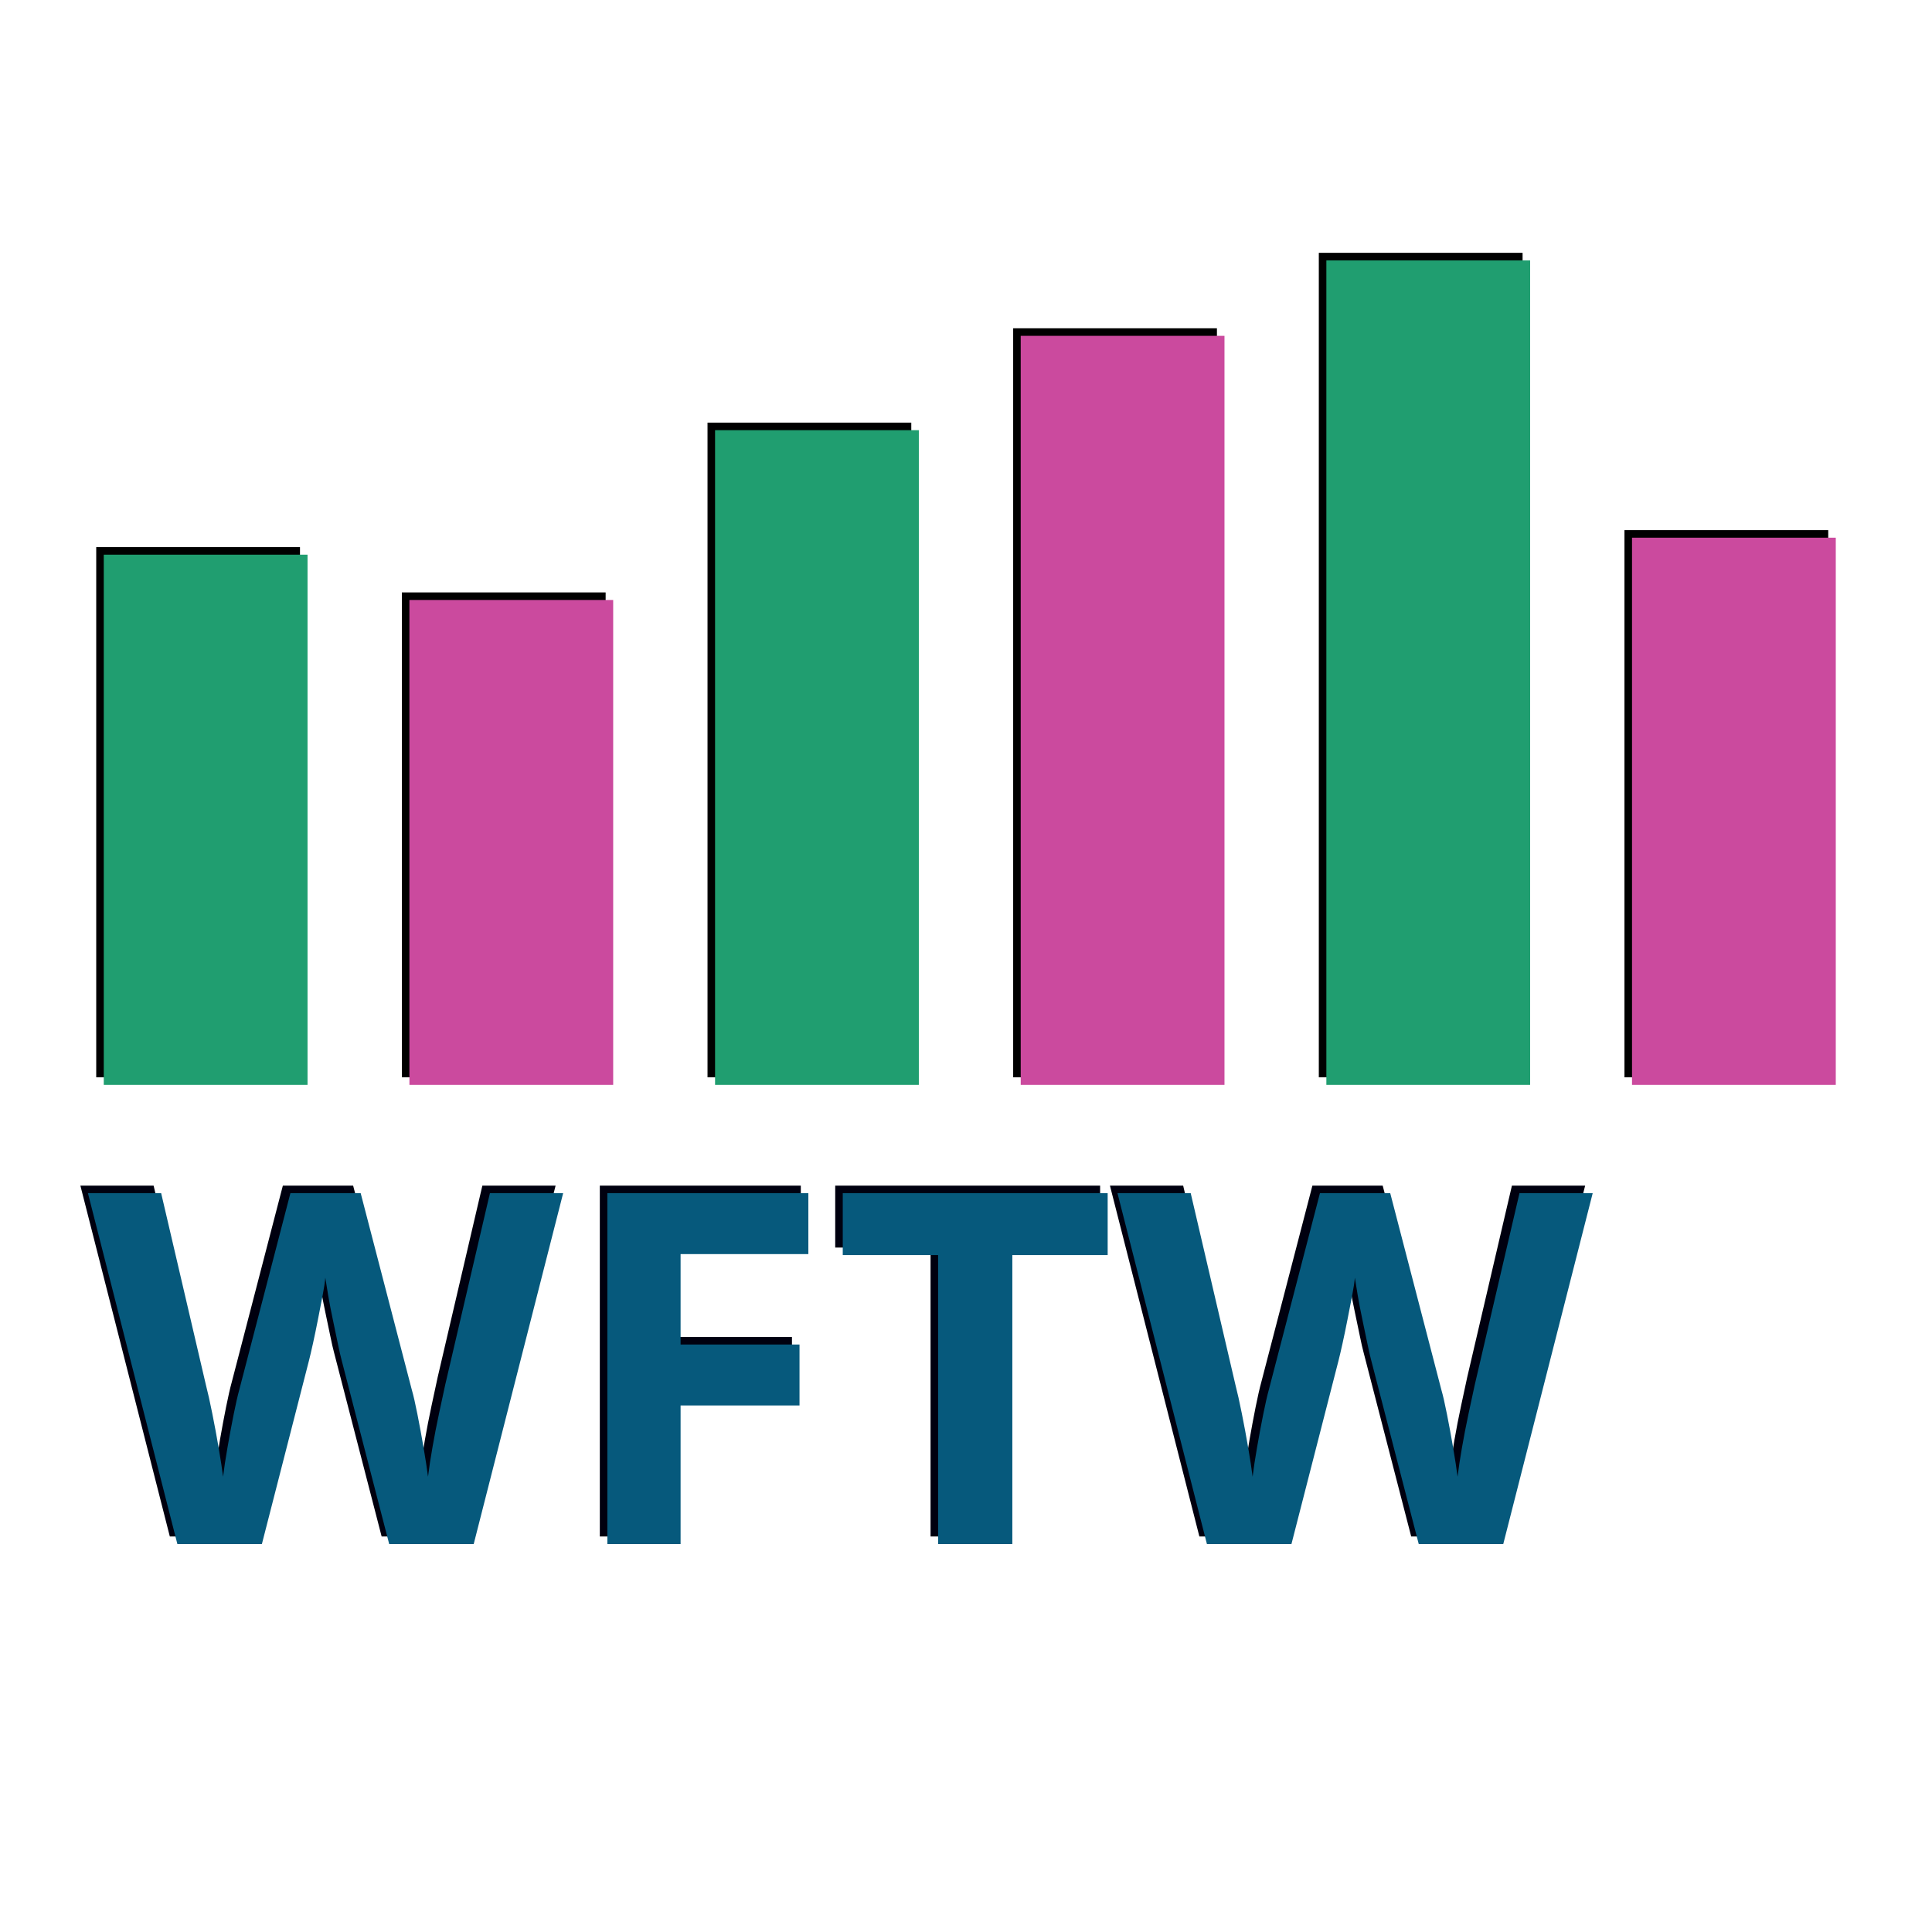
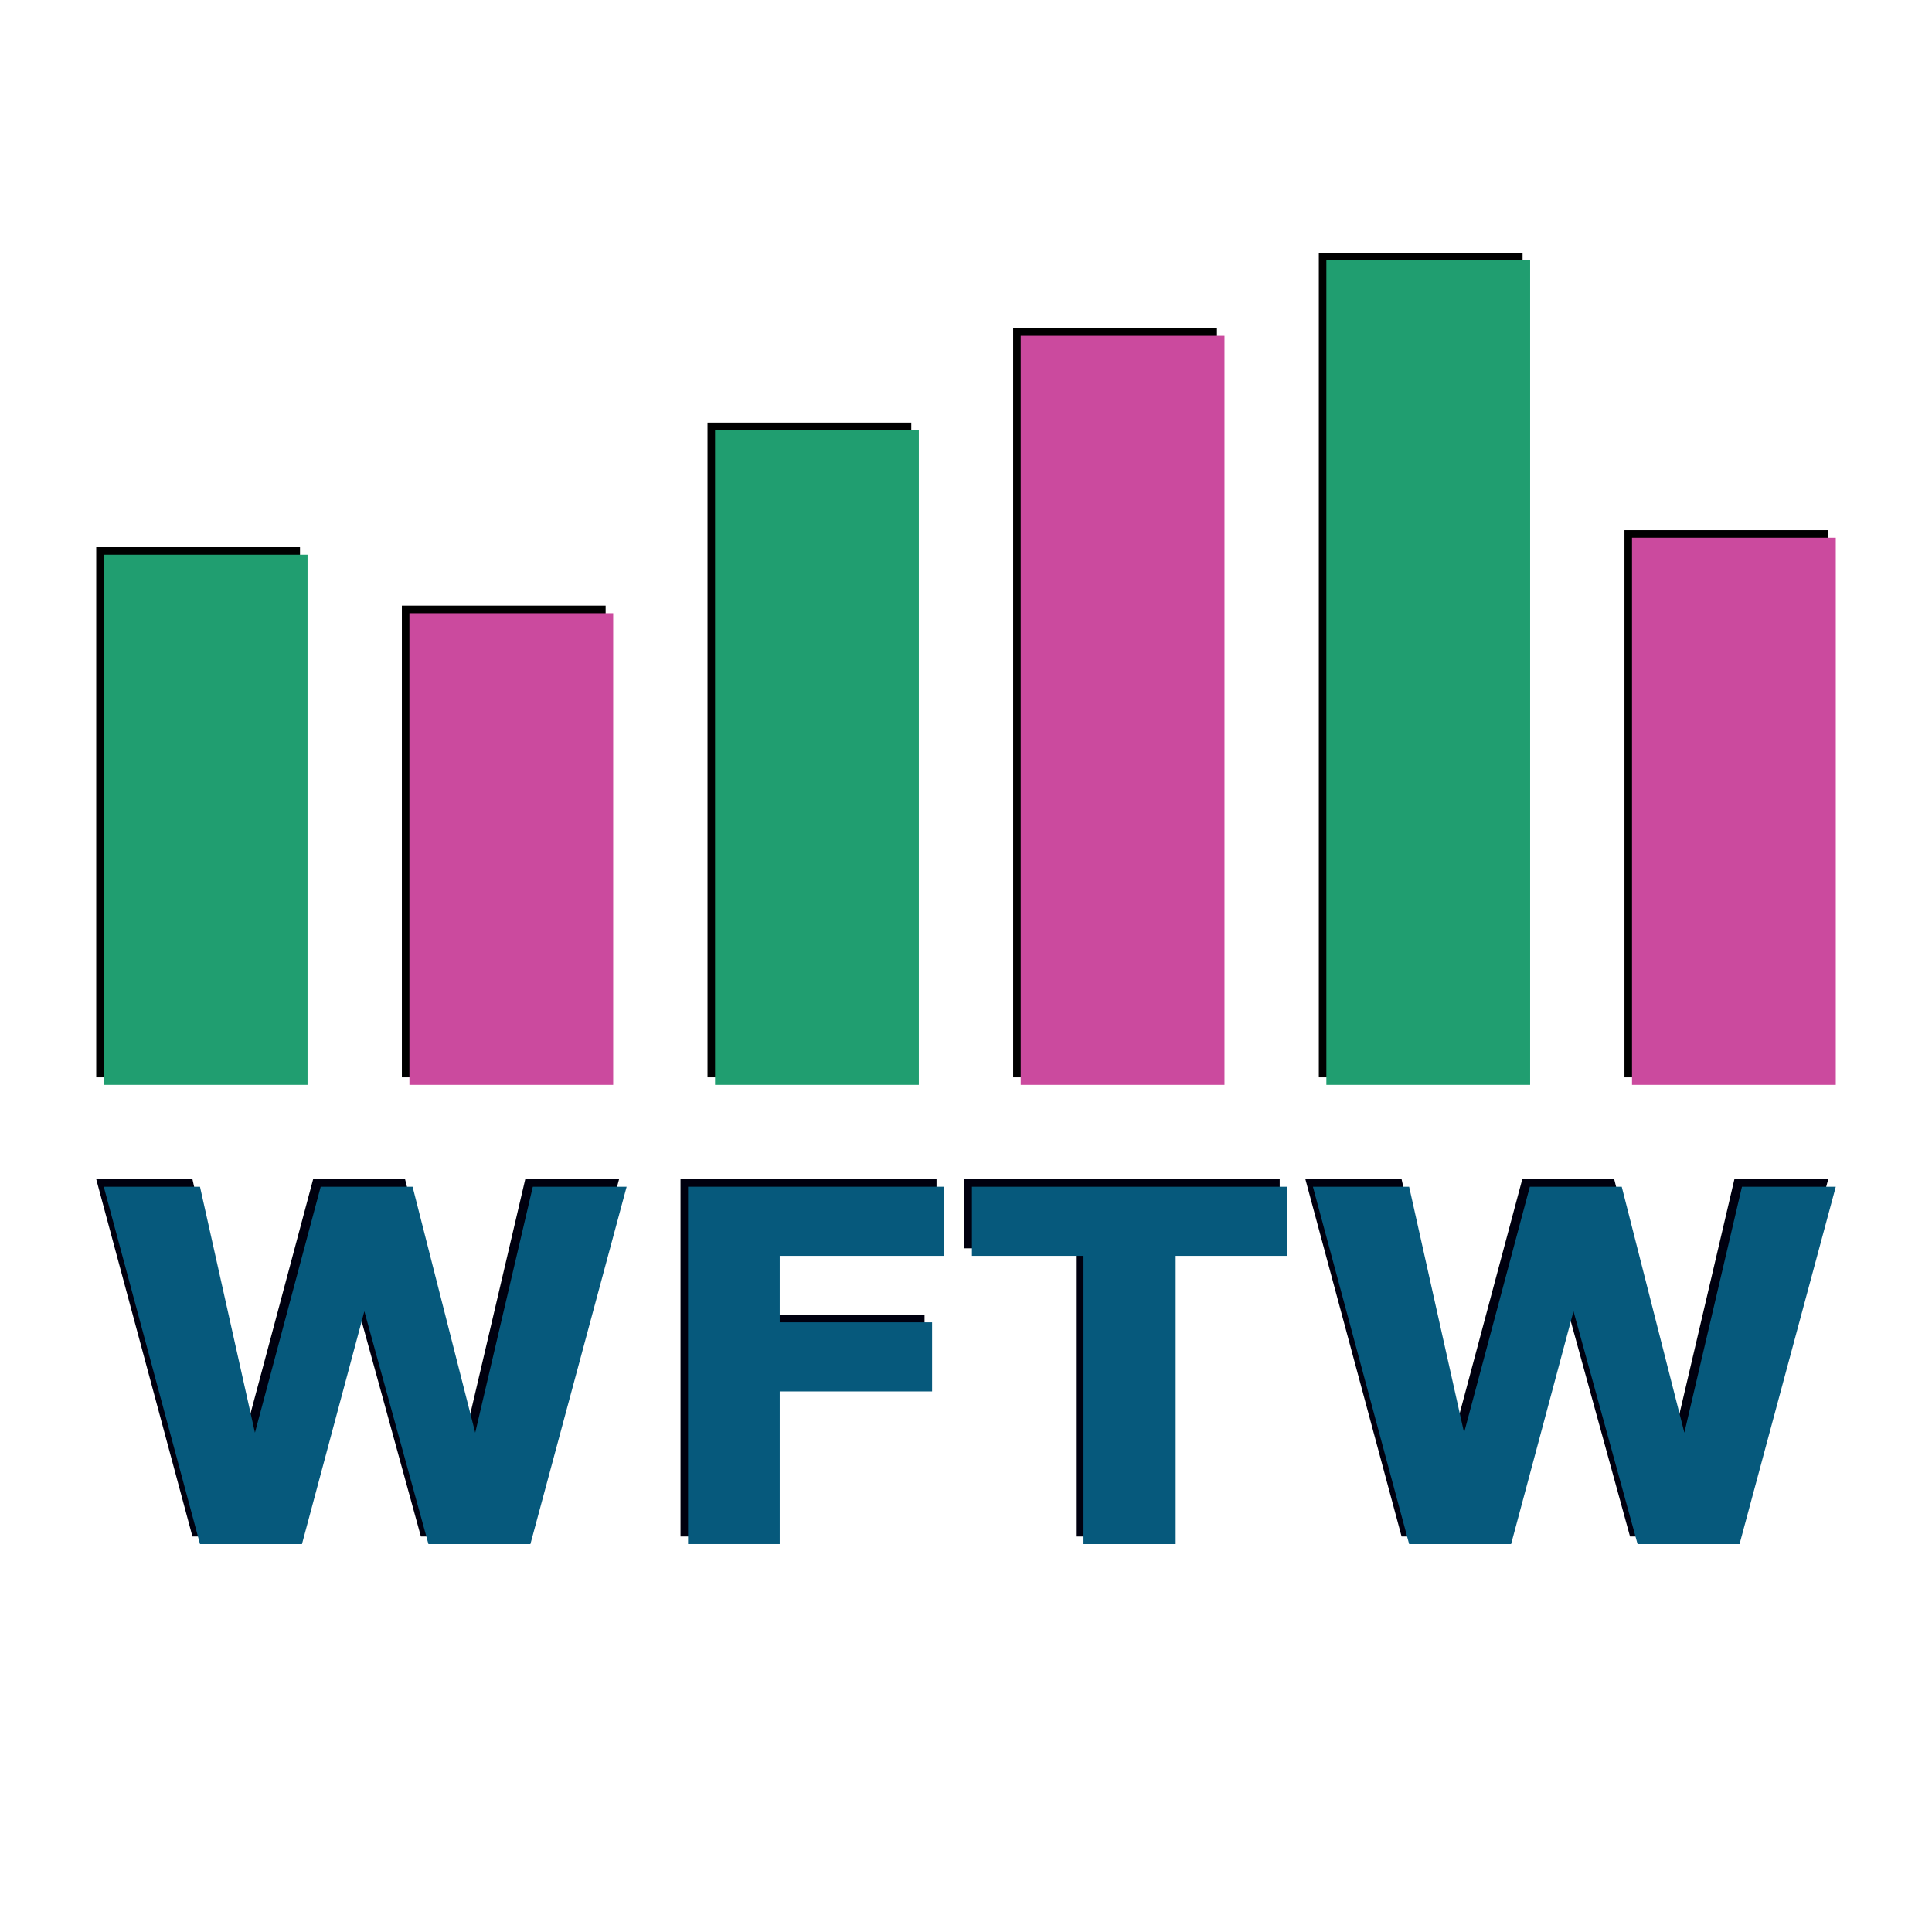
- <svg xmlns="http://www.w3.org/2000/svg" viewBox="0 0 1024 1024" version="1.1" id="svg5" width="14" height="14">
-   <g id="g3724">
+ <svg xmlns="http://www.w3.org/2000/svg" width="14px" height="14px" viewBox="0 0 14 14" version="1.1" id="svg5">
+   <g id="g3724" transform="scale(0.01367188,0.01367188)">
    <g id="g3478" style="display:inline;fill:#000000;fill-opacity:1" transform="translate(-3,-6)">
      <rect style="fill:#000000;fill-opacity:1;stroke-width:1.39" id="rect3466" width="108" height="290" x="864" y="287" />
      <rect style="fill:#000000;fill-opacity:1;stroke-width:1.707" id="rect3468" width="108" height="437" x="702" y="140" />
      <rect style="fill:#000000;fill-opacity:1;stroke-width:1.627" id="rect3470" width="108" height="397" x="540" y="180" />
      <rect style="fill:#000000;fill-opacity:1;stroke-width:1.521" id="rect3472" width="108" height="347" x="378" y="230" />
-       <rect style="fill:#000000;fill-opacity:1;stroke-width:1.309" id="rect3474" width="108" height="257" x="216" y="320" />
+       <rect style="fill:#000000;fill-opacity:1;stroke-width:1.291" id="rect3474" width="108" height="250" x="216" y="327" />
      <rect style="fill:#000000;fill-opacity:1;stroke-width:1.369" id="rect3476" width="108" height="281" x="54" y="296" />
    </g>
    <g id="layer3" style="display:inline" transform="translate(1,-2)">
      <rect style="fill:#cb4a9e;fill-opacity:1;stroke-width:1.39" id="rect918" width="108" height="290" x="864" y="287" />
      <rect style="fill:#209e70;fill-opacity:1;stroke-width:1.707" id="rect231" width="108" height="437" x="702" y="140" />
      <rect style="fill:#cb4a9e;fill-opacity:1;stroke-width:1.627" id="rect233" width="108" height="397" x="540" y="180" />
      <rect style="fill:#209e70;fill-opacity:1;stroke-width:1.521" id="rect237" width="108" height="347" x="378" y="230" />
-       <rect style="fill:#cb4a9e;fill-opacity:1;stroke-width:1.309" id="rect235" width="108" height="257" x="216" y="320" />
+       <rect style="fill:#cb4a9e;fill-opacity:1;stroke-width:1.291" id="rect235" width="108" height="250" x="216" y="327" />
      <rect style="fill:#209e70;fill-opacity:1;stroke-width:1.369" id="rect916" width="108" height="281" x="54" y="296" />
    </g>
    <g id="layer4">
      <g id="g3674">
-         <text xml:space="preserve" style="font-weight:bold;font-size:260.469px;font-family:Verdana;-inkscape-font-specification:'Verdana Bold';display:inline;fill:#00000f;fill-opacity:1;stroke-width:0.977" x="42.606" y="814.374" id="text2306">
-           <tspan id="tspan2304" x="42.606" y="814.374" style="font-size:260.469px;fill:#00000f;fill-opacity:1;stroke-width:0.977">WFTW</tspan>
-         </text>
-         <text xml:space="preserve" style="font-weight:bold;font-size:260.469px;font-family:Verdana;-inkscape-font-specification:'Verdana Bold';fill:#06597c;fill-opacity:1;stroke-width:0.977" x="46.605" y="818.374" id="text1889">
-           <tspan id="tspan1887" x="46.605" y="818.374" style="font-size:260.469px;fill:#06597c;fill-opacity:1;stroke-width:0.977">WFTW</tspan>
-         </text>
+         <g aria-label="WFTW" id="text2306" style="font-weight:bold;font-size:260.469px;font-family:Verdana;-inkscape-font-specification:'Verdana Bold';display:inline;fill:#00000f;stroke-width:0.977">
+           <path d="m 328.13,625 -51,189.374 h -54.052 L 189.12,691.008 156.052,814.374 H 102 L 51,625 h 51 l 29.125,130.362 34.848,-130.362 h 48.711 l 33.195,130.362 30.524,-130.362 z" id="path4855" />
+           <path d="m 496.392,661.628 h -87.12 v 35.229 h 80.761 v 36.628 h -80.761 v 80.888 H 360.688 V 625 h 135.703 z" id="path4857" />
+           <path d="M 678.262,661.628 H 619.123 V 814.374 H 570.285 V 661.628 h -59.14 v -36.628 h 167.117 z" id="path4859" />
+           <path d="M 969.001,625 918.001,814.374 H 863.948 L 829.991,691.008 796.923,814.374 h -54.052 L 691.871,625 h 51 l 29.125,130.362 34.848,-130.362 h 48.711 l 33.195,130.362 30.524,-130.362 z" id="path4861" />
+         </g>
+         <g aria-label="WFTW" id="text1889" style="font-weight:bold;font-size:260.469px;font-family:Verdana;-inkscape-font-specification:'Verdana Bold';fill:#06597c;stroke-width:0.977">
+           <path d="m 332.129,629 -51,189.374 h -54.052 L 193.119,695.008 160.052,818.374 H 105.999 L 54.999,629 h 51 l 29.125,130.362 34.848,-130.362 h 48.711 l 33.195,130.362 30.524,-130.362 z" id="path4846" />
+           <path d="m 500.391,665.628 h -87.12 v 35.229 h 80.761 v 36.628 h -80.761 v 80.888 H 364.688 V 629 h 135.703 z" id="path4848" />
+           <path d="M 682.262,665.628 H 623.122 V 818.374 H 574.284 V 665.628 h -59.14 v -36.628 h 167.117 z" id="path4850" />
+           <path d="M 973,629 922,818.374 H 867.948 L 833.99,695.008 800.923,818.374 h -54.052 L 695.87,629 h 51 l 29.125,130.362 34.848,-130.362 h 48.711 l 33.195,130.362 30.524,-130.362 z" id="path4852" />
+         </g>
      </g>
    </g>
  </g>
  <defs id="defs2">
    <linearGradient id="linearGradient4778">
      <stop style="stop-color:#b78a62;stop-opacity:1;" offset="0" id="stop4774" />
      <stop style="stop-color:#b78a62;stop-opacity:0;" offset="1" id="stop4776" />
    </linearGradient>
  </defs>
</svg>
